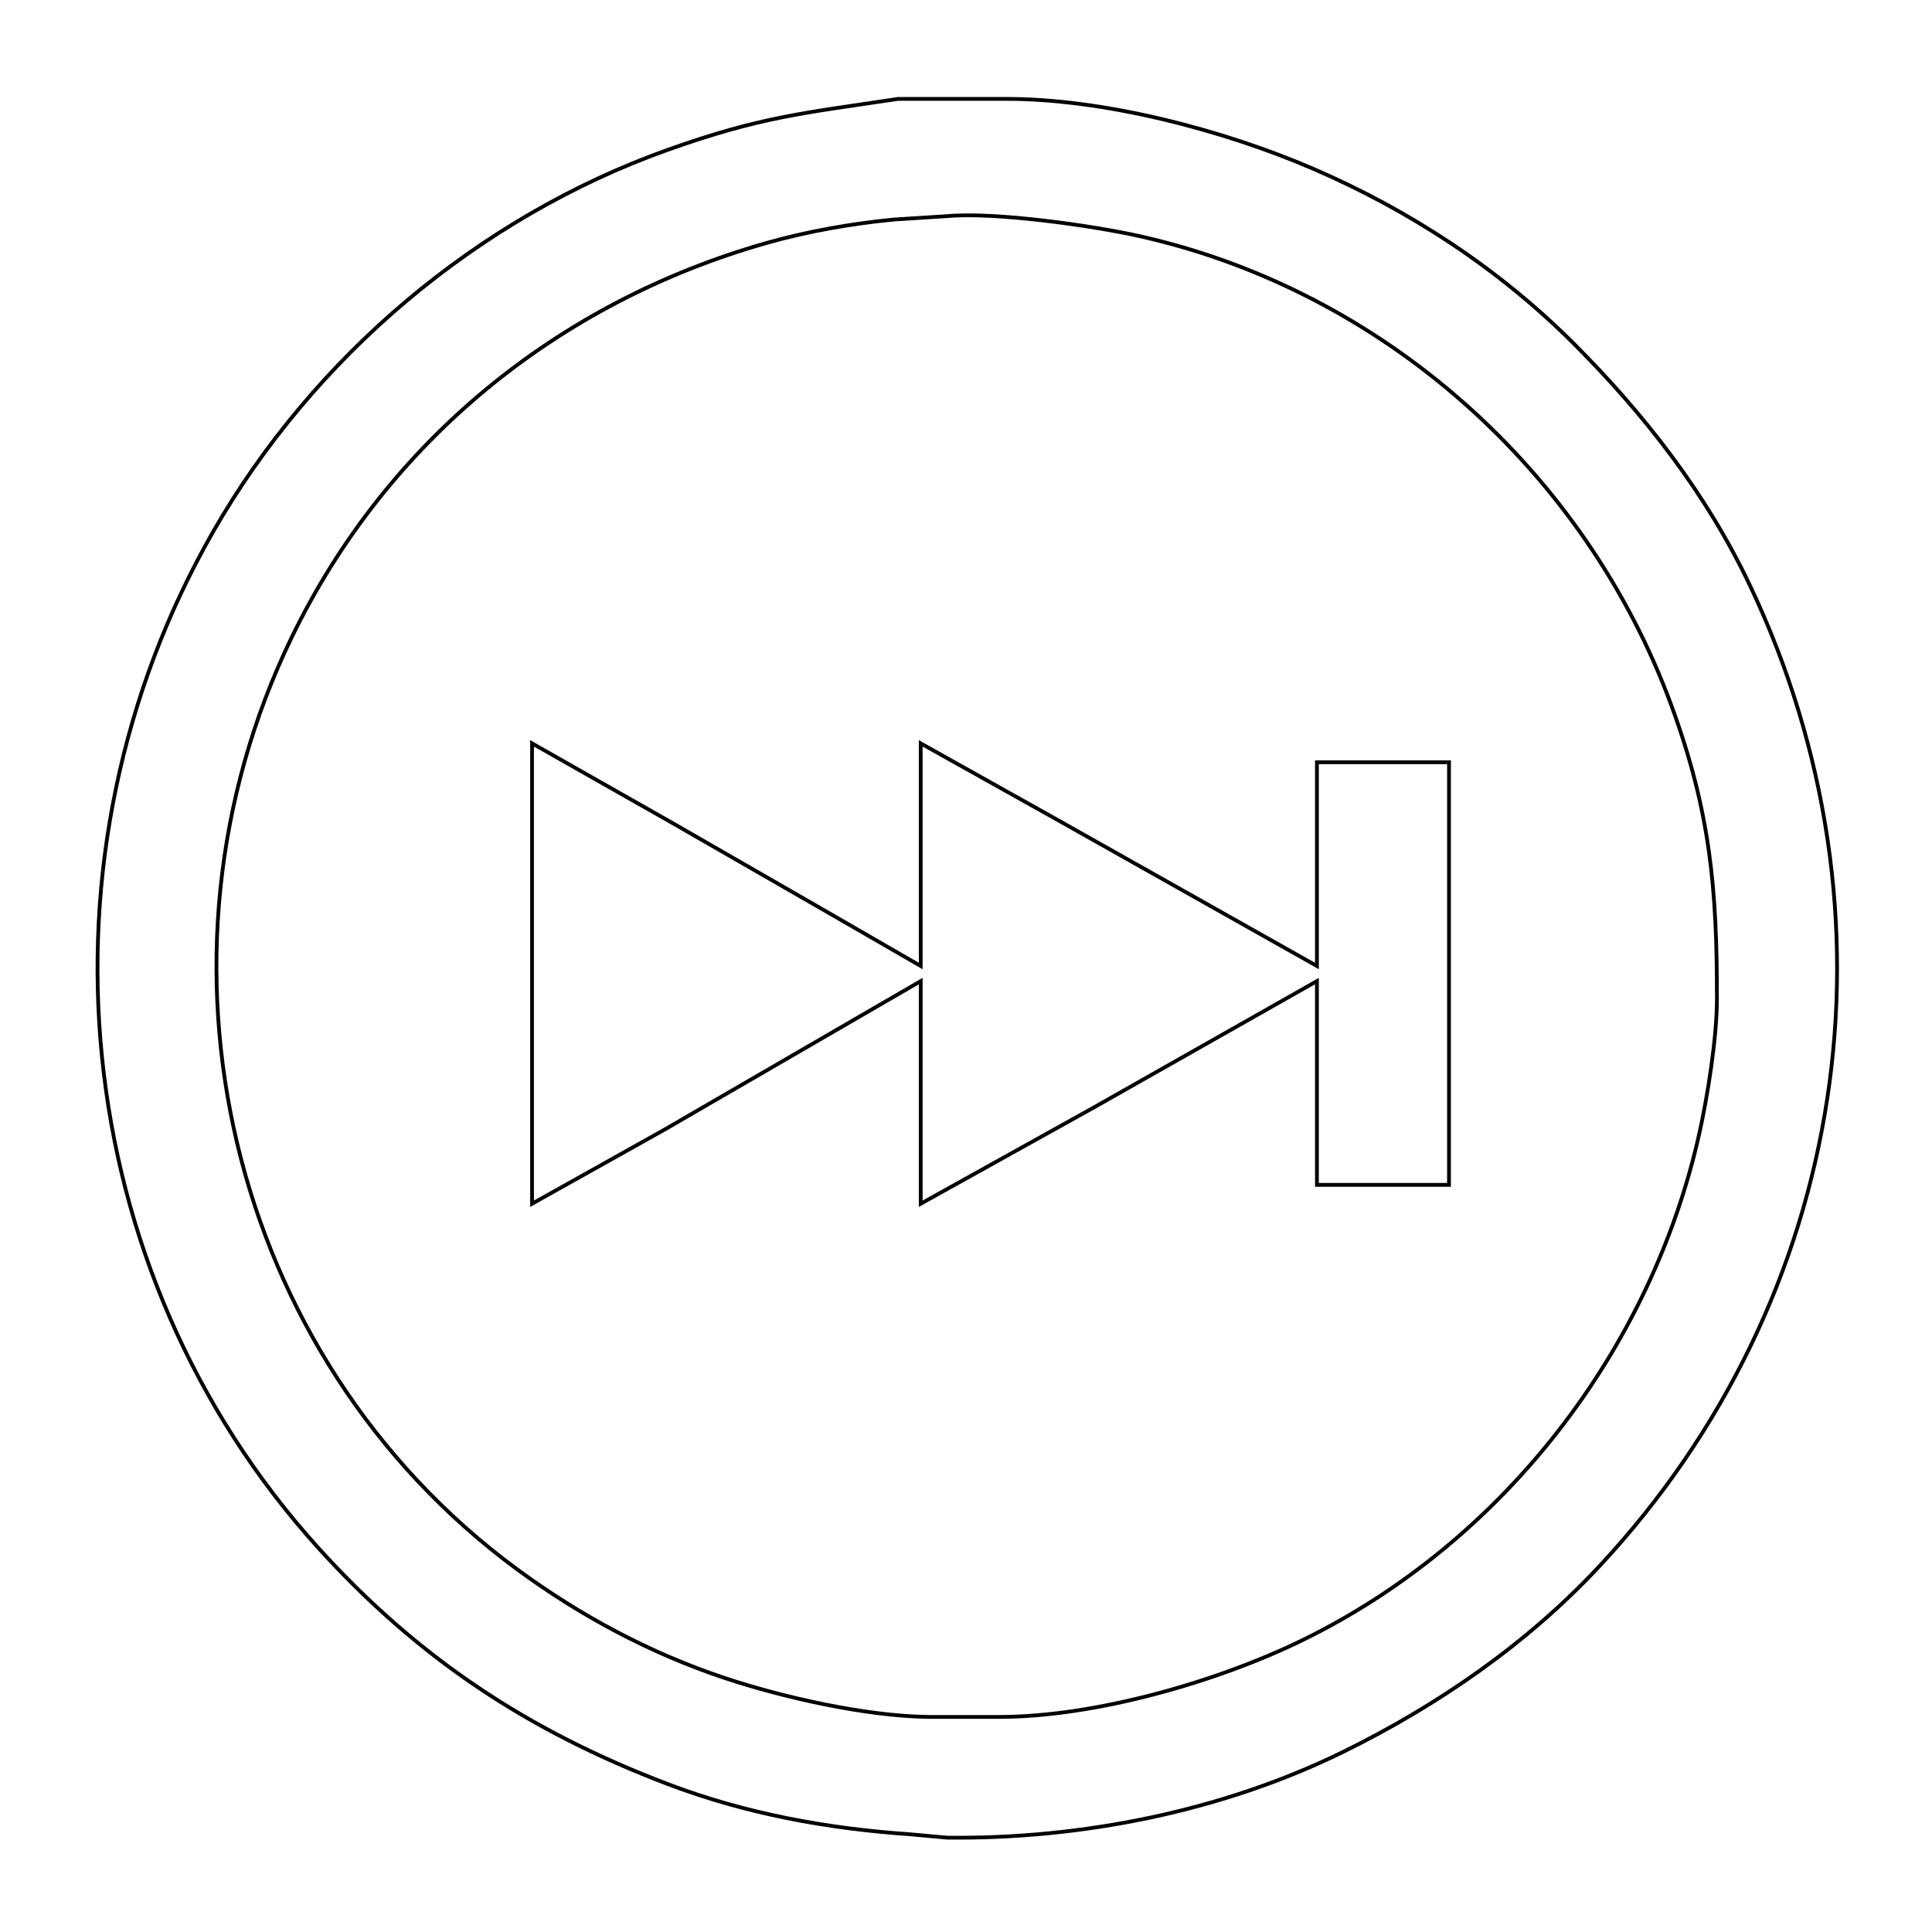
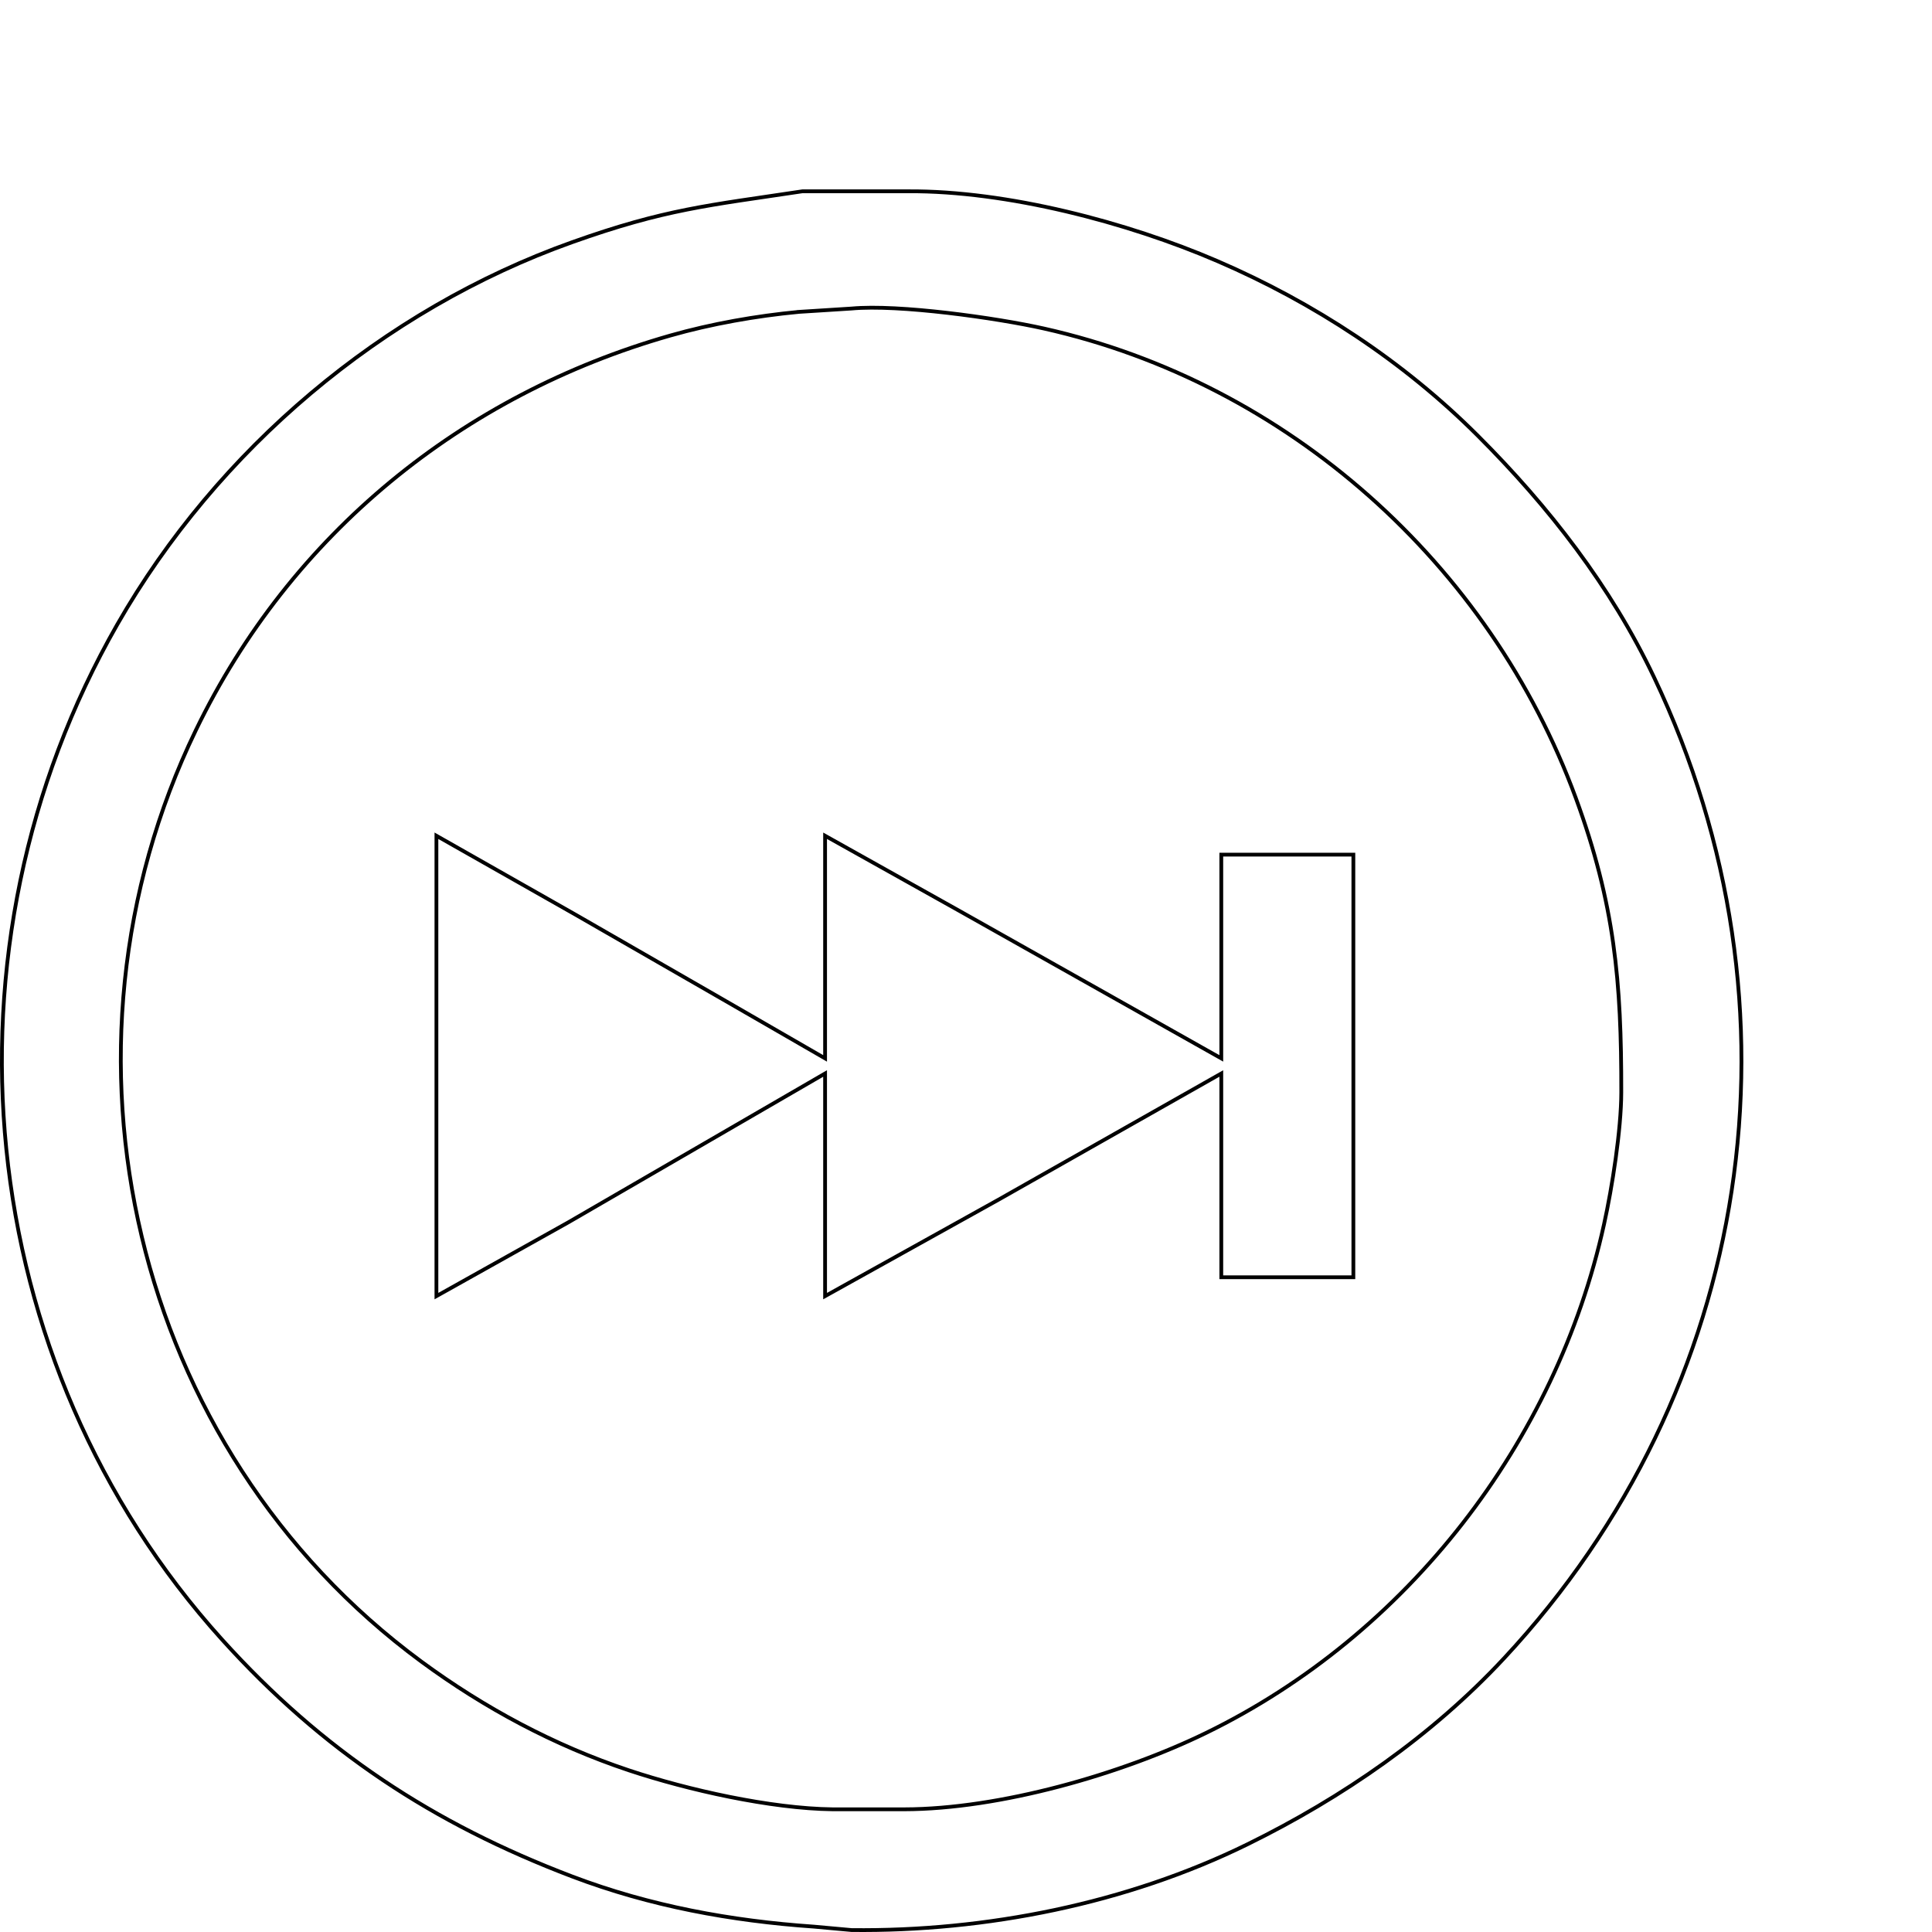
- <svg xmlns="http://www.w3.org/2000/svg" width="7.111in" height="7.111in" viewBox="0 0 512 512">
-   <path id="Fastforward" fill="none" stroke="black" stroke-width="1" d="M 266.00,26.21            C 292.10,26.04 324.10,34.41 348.00,44.72              373.56,55.74 397.29,71.29 417.00,91.00              435.78,109.77 452.23,130.89 463.68,155.00              505.28,242.54 490.16,343.89 423.91,415.00              404.75,435.57 381.14,451.88 356.00,464.24              323.95,480.00 286.59,487.41 251.00,487.00              251.00,487.00 241.00,486.09 241.00,486.09              219.12,484.58 197.59,480.63 177.00,472.81              140.08,458.78 110.80,439.49 84.17,410.00              17.74,336.45 7.44,226.58 56.43,141.00              82.93,94.70 126.66,57.62 177.00,39.69              201.62,30.92 213.02,29.97 238.00,26.21              238.00,26.21 266.00,26.21 266.00,26.21 Z            M 237.00,58.17            C 225.75,59.24 213.87,61.33 203.00,64.43              147.81,80.16 102.37,117.11 77.26,169.00              36.04,254.15 60.25,359.32 137.00,415.85              153.77,428.19 172.22,438.07 192.00,444.67              207.61,449.87 229.58,454.80 246.00,455.00              246.00,455.00 265.00,455.00 265.00,455.00              290.20,454.96 322.43,445.75 345.00,434.74              398.29,408.76 437.70,357.70 450.42,300.00              452.59,290.17 454.98,274.95 455.00,265.00              455.05,235.54 453.25,215.10 442.95,187.00              420.22,125.03 366.57,77.04 302.00,62.58              289.37,59.75 263.48,56.12 251.00,57.28              251.00,57.28 237.00,58.17 237.00,58.17 Z            M 178.00,217.99            C 178.00,217.99 217.00,240.42 217.00,240.42              217.00,240.42 244.00,256.00 244.00,256.00              244.00,256.00 244.00,197.00 244.00,197.00              244.00,197.00 280.00,217.14 280.00,217.14              280.00,217.14 349.00,256.00 349.00,256.00              349.00,256.00 349.00,202.00 349.00,202.00              349.00,202.00 384.00,202.00 384.00,202.00              384.00,202.00 384.00,314.00 384.00,314.00              384.00,314.00 349.00,314.00 349.00,314.00              349.00,314.00 349.00,260.00 349.00,260.00              349.00,260.00 290.00,293.42 290.00,293.42              290.00,293.42 244.00,319.00 244.00,319.00              244.00,319.00 244.00,260.00 244.00,260.00              244.00,260.00 176.00,299.42 176.00,299.42              176.00,299.42 141.00,319.00 141.00,319.00              141.00,319.00 141.00,197.00 141.00,197.00              141.00,197.00 178.00,217.99 178.00,217.99 Z" />
+ <svg xmlns="http://www.w3.org/2000/svg" width="7.111in" height="7.111in" viewBox="0 0 512 512" id="svg2" version="1.1">
+   <defs id="defs7" />
+   <path id="Fastforward" d="m 240.657,50.694 c 26.1,-0.17 58.1,8.2 82,18.51 25.56,11.02 49.29,26.57 69,46.28 18.78,18.77 35.23,39.89 46.68,64 41.6,87.54 26.48,188.89 -39.77,260 -19.16,20.57 -42.77,36.88 -67.91,49.24 -32.05,15.76 -69.41,23.17 -105,22.76 0,0 -10,-0.91 -10,-0.91 -21.88,-1.51 -43.41,-5.46 -64,-13.28 -36.92,-14.03 -66.2,-33.32 -92.83,-62.81 -66.43,-73.55 -76.73,-183.42 -27.74,-269 26.5,-46.3 70.23,-83.38 120.57,-101.31 24.62,-8.77 36.02,-9.72 61,-13.48 0,0 28,0 28,0 z m -29,31.96 c -11.25,1.07 -23.13,3.16 -34,6.26 -55.19,15.73 -100.63,52.68 -125.74,104.57 -41.22,85.15 -17.01,190.32 59.74,246.85 16.77,12.34 35.22,22.22 55,28.82 15.61,5.2 37.58,10.13 54,10.33 0,0 19,0 19,0 25.2,-0.04 57.43,-9.25 80,-20.26 53.29,-25.98 92.7,-77.04 105.42,-134.74 2.17,-9.83 4.56,-25.05 4.58,-35 0.05,-29.46 -1.75,-49.9 -12.05,-78 -22.73,-61.97 -76.38,-109.96 -140.95,-124.42 -12.63,-2.83 -38.52,-6.46 -51,-5.3 0,0 -14,0.89 -14,0.89 z m -59,159.82 c 0,0 39,22.43 39,22.43 0,0 27,15.58 27,15.58 0,0 0,-59 0,-59 0,0 36,20.14 36,20.14 0,0 69,38.86 69,38.86 0,0 0,-54 0,-54 0,0 35,0 35,0 0,0 0,112 0,112 0,0 -35,0 -35,0 0,0 0,-54 0,-54 0,0 -59,33.42 -59,33.42 0,0 -46,25.58 -46,25.58 0,0 0,-59 0,-59 0,0 -68,39.42 -68,39.42 0,0 -35,19.58 -35,19.58 0,0 0,-122 0,-122 0,0 37,20.99 37,20.99 z" style="fill:none;stroke:#000000;stroke-width:1" />
</svg>
